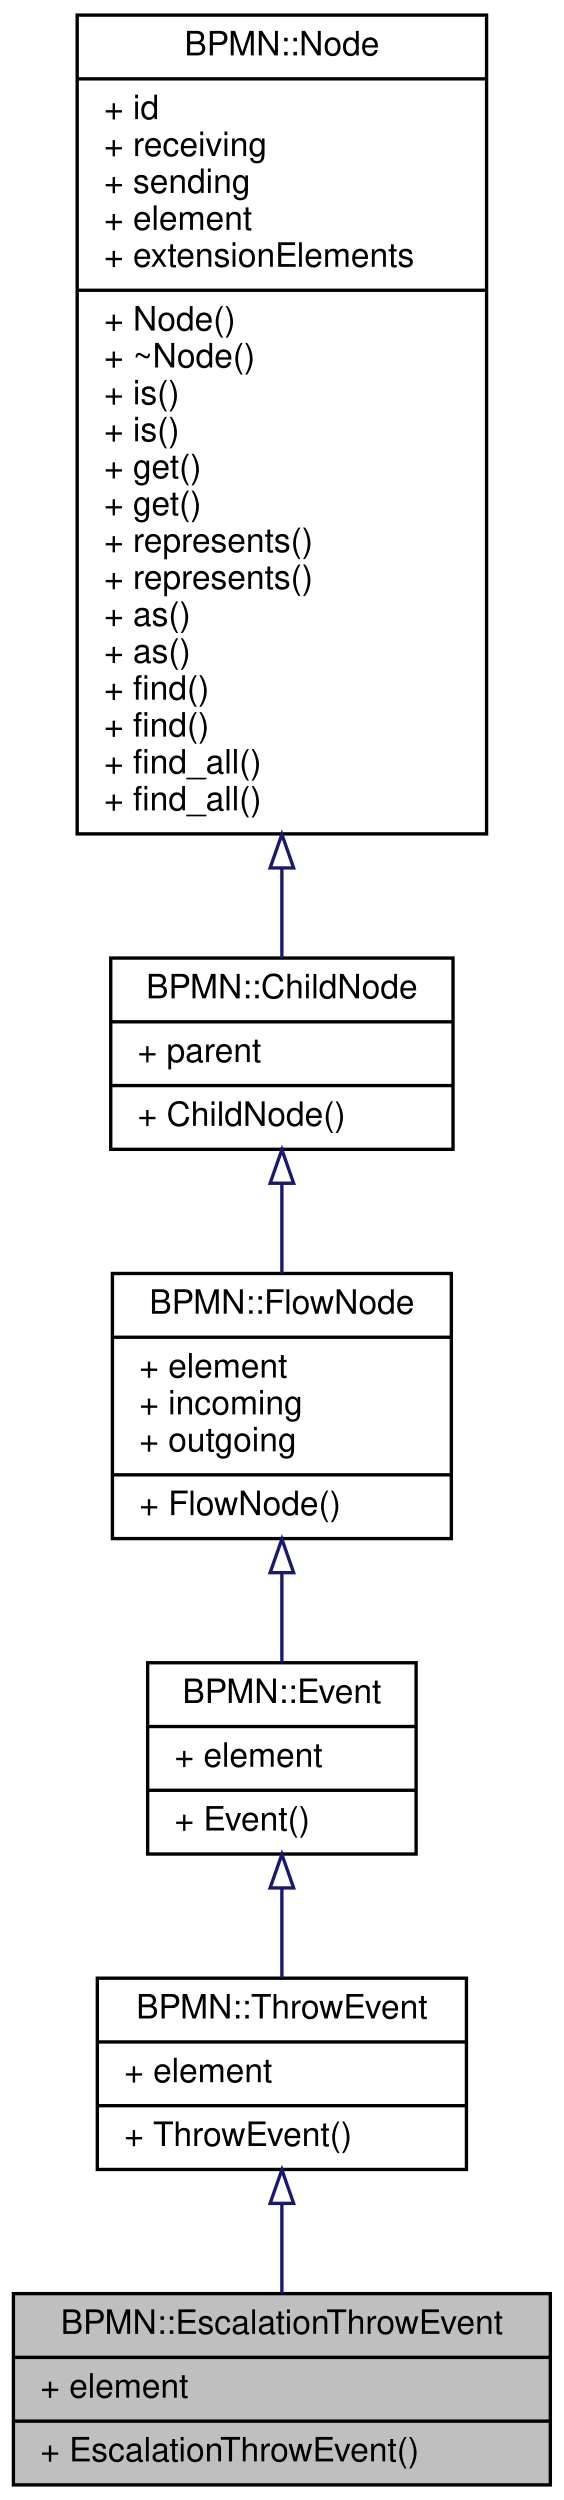
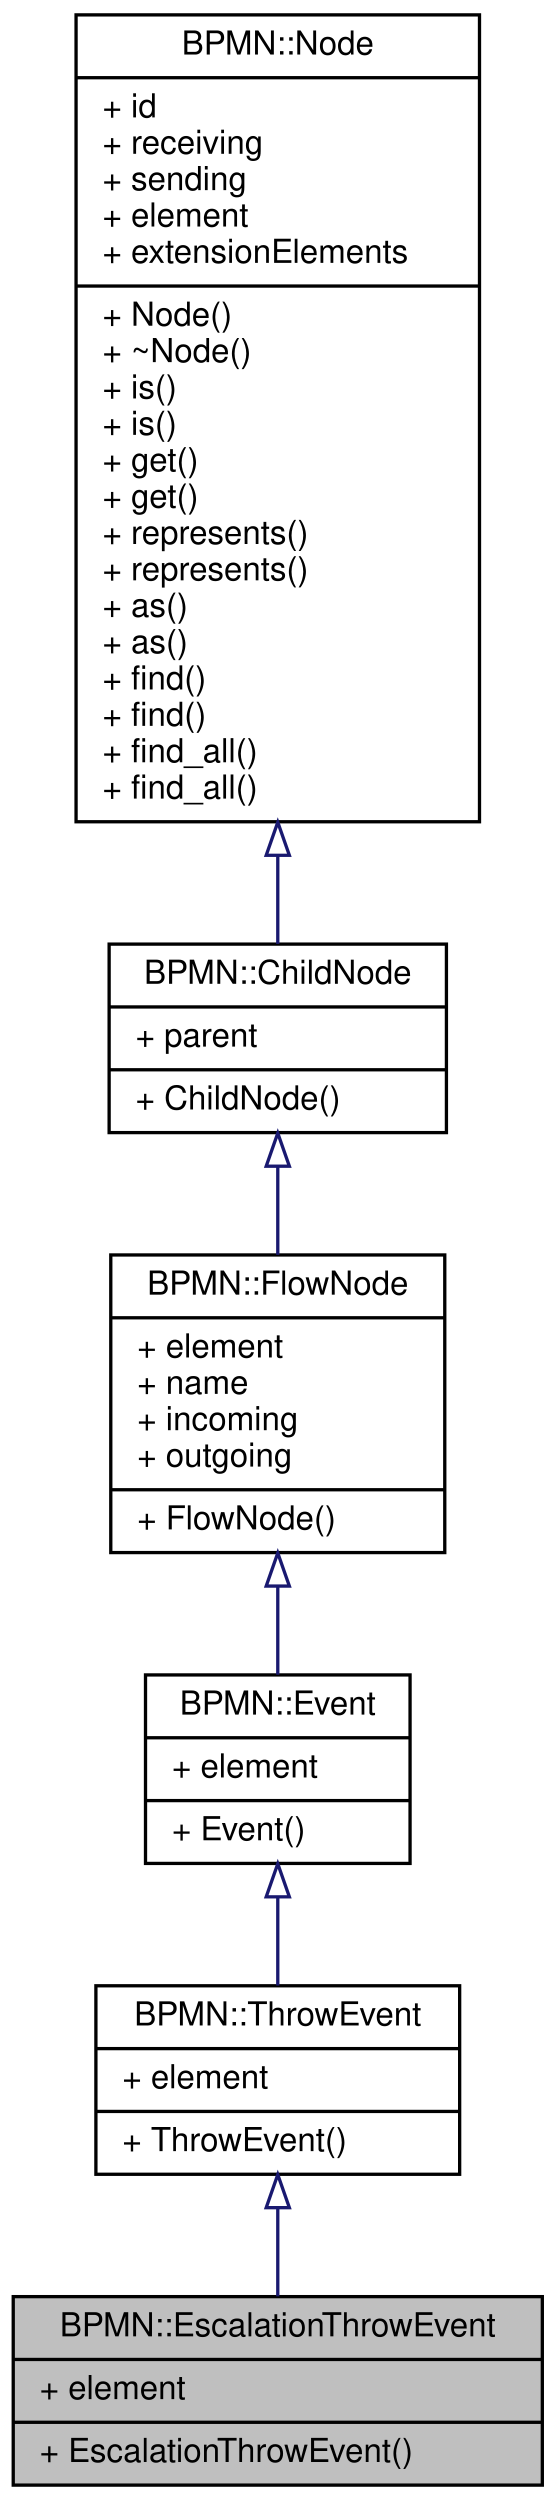
- <svg xmlns="http://www.w3.org/2000/svg" xmlns:xlink="http://www.w3.org/1999/xlink" width="168pt" height="745pt" viewBox="0.00 0.00 168.00 745.00">
-   <g id="graph0" class="graph" transform="scale(1 1) rotate(0) translate(4 741)">
+ <svg xmlns="http://www.w3.org/2000/svg" xmlns:xlink="http://www.w3.org/1999/xlink" width="168pt" height="756pt" viewBox="0.00 0.00 168.00 756.00">
+   <g id="graph0" class="graph" transform="scale(1 1) rotate(0) translate(4 752)">
    <g id="node1" class="node">
      <g id="a_node1">
        <a xlink:title=" ">
          <polygon fill="#bfbfbf" stroke="black" points="0,-0.5 0,-57.5 160,-57.5 160,-0.5 0,-0.5" />
          <text text-anchor="middle" x="80" y="-45.5" font-family="Helvetica,sans-Serif" font-size="10.00">BPMN::EscalationThrowEvent</text>
          <polyline fill="none" stroke="black" points="0,-38.5 160,-38.5 " />
          <text text-anchor="start" x="8" y="-26.5" font-family="Helvetica,sans-Serif" font-size="10.00">+ element</text>
          <polyline fill="none" stroke="black" points="0,-19.5 160,-19.5 " />
          <text text-anchor="start" x="8" y="-7.5" font-family="Helvetica,sans-Serif" font-size="10.00">+ EscalationThrowEvent()</text>
        </a>
      </g>
    </g>
    <g id="node2" class="node">
      <g id="a_node2">
        <a xlink:href="classBPMN_1_1ThrowEvent.html" target="_top" xlink:title=" ">
          <polygon fill="none" stroke="black" points="25,-94.5 25,-151.5 135,-151.5 135,-94.5 25,-94.5" />
          <text text-anchor="middle" x="80" y="-139.5" font-family="Helvetica,sans-Serif" font-size="10.00">BPMN::ThrowEvent</text>
          <polyline fill="none" stroke="black" points="25,-132.5 135,-132.5 " />
          <text text-anchor="start" x="33" y="-120.5" font-family="Helvetica,sans-Serif" font-size="10.00">+ element</text>
          <polyline fill="none" stroke="black" points="25,-113.5 135,-113.5 " />
          <text text-anchor="start" x="33" y="-101.5" font-family="Helvetica,sans-Serif" font-size="10.00">+ ThrowEvent()</text>
        </a>
      </g>
    </g>
    <g id="edge1" class="edge">
      <path fill="none" stroke="midnightblue" d="M80,-84.21C80,-75.29 80,-65.95 80,-57.58" />
      <polygon fill="none" stroke="midnightblue" points="76.5,-84.4 80,-94.4 83.5,-84.4 76.5,-84.4" />
    </g>
    <g id="node3" class="node">
      <g id="a_node3">
        <a xlink:href="classBPMN_1_1Event.html" target="_top" xlink:title=" ">
          <polygon fill="none" stroke="black" points="40,-188.5 40,-245.5 120,-245.5 120,-188.5 40,-188.5" />
          <text text-anchor="middle" x="80" y="-233.5" font-family="Helvetica,sans-Serif" font-size="10.00">BPMN::Event</text>
          <polyline fill="none" stroke="black" points="40,-226.5 120,-226.5 " />
          <text text-anchor="start" x="48" y="-214.5" font-family="Helvetica,sans-Serif" font-size="10.00">+ element</text>
          <polyline fill="none" stroke="black" points="40,-207.5 120,-207.5 " />
          <text text-anchor="start" x="48" y="-195.5" font-family="Helvetica,sans-Serif" font-size="10.00">+ Event()</text>
        </a>
      </g>
    </g>
    <g id="edge2" class="edge">
      <path fill="none" stroke="midnightblue" d="M80,-178.21C80,-169.29 80,-159.95 80,-151.58" />
      <polygon fill="none" stroke="midnightblue" points="76.5,-178.4 80,-188.4 83.5,-178.4 76.5,-178.4" />
    </g>
    <g id="node4" class="node">
      <g id="a_node4">
        <a xlink:href="classBPMN_1_1FlowNode.html" target="_top" xlink:title="Represents a flow node in a BPMN process.">
-           <polygon fill="none" stroke="black" points="29.5,-282.5 29.5,-361.5 130.5,-361.5 130.5,-282.5 29.5,-282.5" />
-           <text text-anchor="middle" x="80" y="-349.5" font-family="Helvetica,sans-Serif" font-size="10.00">BPMN::FlowNode</text>
-           <polyline fill="none" stroke="black" points="29.5,-342.5 130.5,-342.5 " />
-           <text text-anchor="start" x="37.5" y="-330.5" font-family="Helvetica,sans-Serif" font-size="10.00">+ element</text>
+           <polygon fill="none" stroke="black" points="29.5,-282.5 29.5,-372.5 130.5,-372.5 130.5,-282.5 29.5,-282.5" />
+           <text text-anchor="middle" x="80" y="-360.5" font-family="Helvetica,sans-Serif" font-size="10.00">BPMN::FlowNode</text>
+           <polyline fill="none" stroke="black" points="29.5,-353.5 130.5,-353.5 " />
+           <text text-anchor="start" x="37.5" y="-341.5" font-family="Helvetica,sans-Serif" font-size="10.00">+ element</text>
+           <text text-anchor="start" x="37.5" y="-330.5" font-family="Helvetica,sans-Serif" font-size="10.00">+ name</text>
          <text text-anchor="start" x="37.5" y="-319.5" font-family="Helvetica,sans-Serif" font-size="10.00">+ incoming</text>
          <text text-anchor="start" x="37.5" y="-308.5" font-family="Helvetica,sans-Serif" font-size="10.00">+ outgoing</text>
          <polyline fill="none" stroke="black" points="29.5,-301.5 130.5,-301.5 " />
          <text text-anchor="start" x="37.5" y="-289.5" font-family="Helvetica,sans-Serif" font-size="10.00">+ FlowNode()</text>
        </a>
      </g>
    </g>
    <g id="edge3" class="edge">
-       <path fill="none" stroke="midnightblue" d="M80,-272.16C80,-263.04 80,-253.81 80,-245.61" />
-       <polygon fill="none" stroke="midnightblue" points="76.5,-272.35 80,-282.35 83.5,-272.35 76.5,-272.35" />
+       <path fill="none" stroke="midnightblue" d="M80,-272.35C80,-263.07 80,-253.79 80,-245.59" />
+       <polygon fill="none" stroke="midnightblue" points="76.5,-272.37 80,-282.37 83.5,-272.37 76.5,-272.37" />
    </g>
    <g id="node5" class="node">
      <g id="a_node5">
        <a xlink:href="classBPMN_1_1ChildNode.html" target="_top" xlink:title="Represents a node in a BPMN process that has a parent.">
-           <polygon fill="none" stroke="black" points="29,-398.5 29,-455.5 131,-455.5 131,-398.5 29,-398.5" />
-           <text text-anchor="middle" x="80" y="-443.5" font-family="Helvetica,sans-Serif" font-size="10.00">BPMN::ChildNode</text>
-           <polyline fill="none" stroke="black" points="29,-436.5 131,-436.5 " />
-           <text text-anchor="start" x="37" y="-424.5" font-family="Helvetica,sans-Serif" font-size="10.00">+ parent</text>
-           <polyline fill="none" stroke="black" points="29,-417.5 131,-417.5 " />
-           <text text-anchor="start" x="37" y="-405.5" font-family="Helvetica,sans-Serif" font-size="10.00">+ ChildNode()</text>
+           <polygon fill="none" stroke="black" points="29,-409.5 29,-466.5 131,-466.5 131,-409.5 29,-409.5" />
+           <text text-anchor="middle" x="80" y="-454.5" font-family="Helvetica,sans-Serif" font-size="10.00">BPMN::ChildNode</text>
+           <polyline fill="none" stroke="black" points="29,-447.5 131,-447.5 " />
+           <text text-anchor="start" x="37" y="-435.5" font-family="Helvetica,sans-Serif" font-size="10.00">+ parent</text>
+           <polyline fill="none" stroke="black" points="29,-428.5 131,-428.5 " />
+           <text text-anchor="start" x="37" y="-416.5" font-family="Helvetica,sans-Serif" font-size="10.00">+ ChildNode()</text>
        </a>
      </g>
    </g>
    <g id="edge4" class="edge">
-       <path fill="none" stroke="midnightblue" d="M80,-388.16C80,-379.47 80,-370.23 80,-361.52" />
-       <polygon fill="none" stroke="midnightblue" points="76.5,-388.4 80,-398.4 83.5,-388.4 76.5,-388.4" />
+       <path fill="none" stroke="midnightblue" d="M80,-399.21C80,-390.61 80,-381.39 80,-372.55" />
+       <polygon fill="none" stroke="midnightblue" points="76.5,-399.34 80,-409.34 83.5,-399.34 76.5,-399.34" />
    </g>
    <g id="node6" class="node">
      <g id="a_node6">
        <a xlink:href="classBPMN_1_1Node.html" target="_top" xlink:title="Represents a node in a BPMN process.">
-           <polygon fill="none" stroke="black" points="19,-492.5 19,-736.5 141,-736.5 141,-492.5 19,-492.5" />
-           <text text-anchor="middle" x="80" y="-724.5" font-family="Helvetica,sans-Serif" font-size="10.00">BPMN::Node</text>
-           <polyline fill="none" stroke="black" points="19,-717.5 141,-717.5 " />
-           <text text-anchor="start" x="27" y="-705.5" font-family="Helvetica,sans-Serif" font-size="10.00">+ id</text>
-           <text text-anchor="start" x="27" y="-694.5" font-family="Helvetica,sans-Serif" font-size="10.00">+ receiving</text>
-           <text text-anchor="start" x="27" y="-683.5" font-family="Helvetica,sans-Serif" font-size="10.00">+ sending</text>
-           <text text-anchor="start" x="27" y="-672.5" font-family="Helvetica,sans-Serif" font-size="10.00">+ element</text>
-           <text text-anchor="start" x="27" y="-661.5" font-family="Helvetica,sans-Serif" font-size="10.00">+ extensionElements</text>
-           <polyline fill="none" stroke="black" points="19,-654.5 141,-654.5 " />
-           <text text-anchor="start" x="27" y="-642.5" font-family="Helvetica,sans-Serif" font-size="10.00">+ Node()</text>
-           <text text-anchor="start" x="27" y="-631.5" font-family="Helvetica,sans-Serif" font-size="10.00">+ ~Node()</text>
+           <polygon fill="none" stroke="black" points="19,-503.5 19,-747.5 141,-747.5 141,-503.5 19,-503.5" />
+           <text text-anchor="middle" x="80" y="-735.5" font-family="Helvetica,sans-Serif" font-size="10.00">BPMN::Node</text>
+           <polyline fill="none" stroke="black" points="19,-728.5 141,-728.5 " />
+           <text text-anchor="start" x="27" y="-716.5" font-family="Helvetica,sans-Serif" font-size="10.00">+ id</text>
+           <text text-anchor="start" x="27" y="-705.5" font-family="Helvetica,sans-Serif" font-size="10.00">+ receiving</text>
+           <text text-anchor="start" x="27" y="-694.5" font-family="Helvetica,sans-Serif" font-size="10.00">+ sending</text>
+           <text text-anchor="start" x="27" y="-683.5" font-family="Helvetica,sans-Serif" font-size="10.00">+ element</text>
+           <text text-anchor="start" x="27" y="-672.5" font-family="Helvetica,sans-Serif" font-size="10.00">+ extensionElements</text>
+           <polyline fill="none" stroke="black" points="19,-665.5 141,-665.5 " />
+           <text text-anchor="start" x="27" y="-653.5" font-family="Helvetica,sans-Serif" font-size="10.00">+ Node()</text>
+           <text text-anchor="start" x="27" y="-642.5" font-family="Helvetica,sans-Serif" font-size="10.00">+ ~Node()</text>
+           <text text-anchor="start" x="27" y="-631.5" font-family="Helvetica,sans-Serif" font-size="10.00">+ is()</text>
          <text text-anchor="start" x="27" y="-620.5" font-family="Helvetica,sans-Serif" font-size="10.00">+ is()</text>
-           <text text-anchor="start" x="27" y="-609.5" font-family="Helvetica,sans-Serif" font-size="10.00">+ is()</text>
+           <text text-anchor="start" x="27" y="-609.5" font-family="Helvetica,sans-Serif" font-size="10.00">+ get()</text>
          <text text-anchor="start" x="27" y="-598.5" font-family="Helvetica,sans-Serif" font-size="10.00">+ get()</text>
-           <text text-anchor="start" x="27" y="-587.5" font-family="Helvetica,sans-Serif" font-size="10.00">+ get()</text>
+           <text text-anchor="start" x="27" y="-587.5" font-family="Helvetica,sans-Serif" font-size="10.00">+ represents()</text>
          <text text-anchor="start" x="27" y="-576.5" font-family="Helvetica,sans-Serif" font-size="10.00">+ represents()</text>
-           <text text-anchor="start" x="27" y="-565.5" font-family="Helvetica,sans-Serif" font-size="10.00">+ represents()</text>
+           <text text-anchor="start" x="27" y="-565.5" font-family="Helvetica,sans-Serif" font-size="10.00">+ as()</text>
          <text text-anchor="start" x="27" y="-554.5" font-family="Helvetica,sans-Serif" font-size="10.00">+ as()</text>
-           <text text-anchor="start" x="27" y="-543.5" font-family="Helvetica,sans-Serif" font-size="10.00">+ as()</text>
+           <text text-anchor="start" x="27" y="-543.5" font-family="Helvetica,sans-Serif" font-size="10.00">+ find()</text>
          <text text-anchor="start" x="27" y="-532.5" font-family="Helvetica,sans-Serif" font-size="10.00">+ find()</text>
-           <text text-anchor="start" x="27" y="-521.5" font-family="Helvetica,sans-Serif" font-size="10.00">+ find()</text>
+           <text text-anchor="start" x="27" y="-521.5" font-family="Helvetica,sans-Serif" font-size="10.00">+ find_all()</text>
          <text text-anchor="start" x="27" y="-510.5" font-family="Helvetica,sans-Serif" font-size="10.00">+ find_all()</text>
-           <text text-anchor="start" x="27" y="-499.5" font-family="Helvetica,sans-Serif" font-size="10.00">+ find_all()</text>
        </a>
      </g>
    </g>
    <g id="edge5" class="edge">
-       <path fill="none" stroke="midnightblue" d="M80,-482.34C80,-472.53 80,-463.42 80,-455.57" />
-       <polygon fill="none" stroke="midnightblue" points="76.5,-482.36 80,-492.36 83.5,-482.36 76.5,-482.36" />
+       <path fill="none" stroke="midnightblue" d="M80,-493.34C80,-483.53 80,-474.42 80,-466.57" />
+       <polygon fill="none" stroke="midnightblue" points="76.5,-493.36 80,-503.36 83.5,-493.36 76.5,-493.36" />
    </g>
  </g>
</svg>
